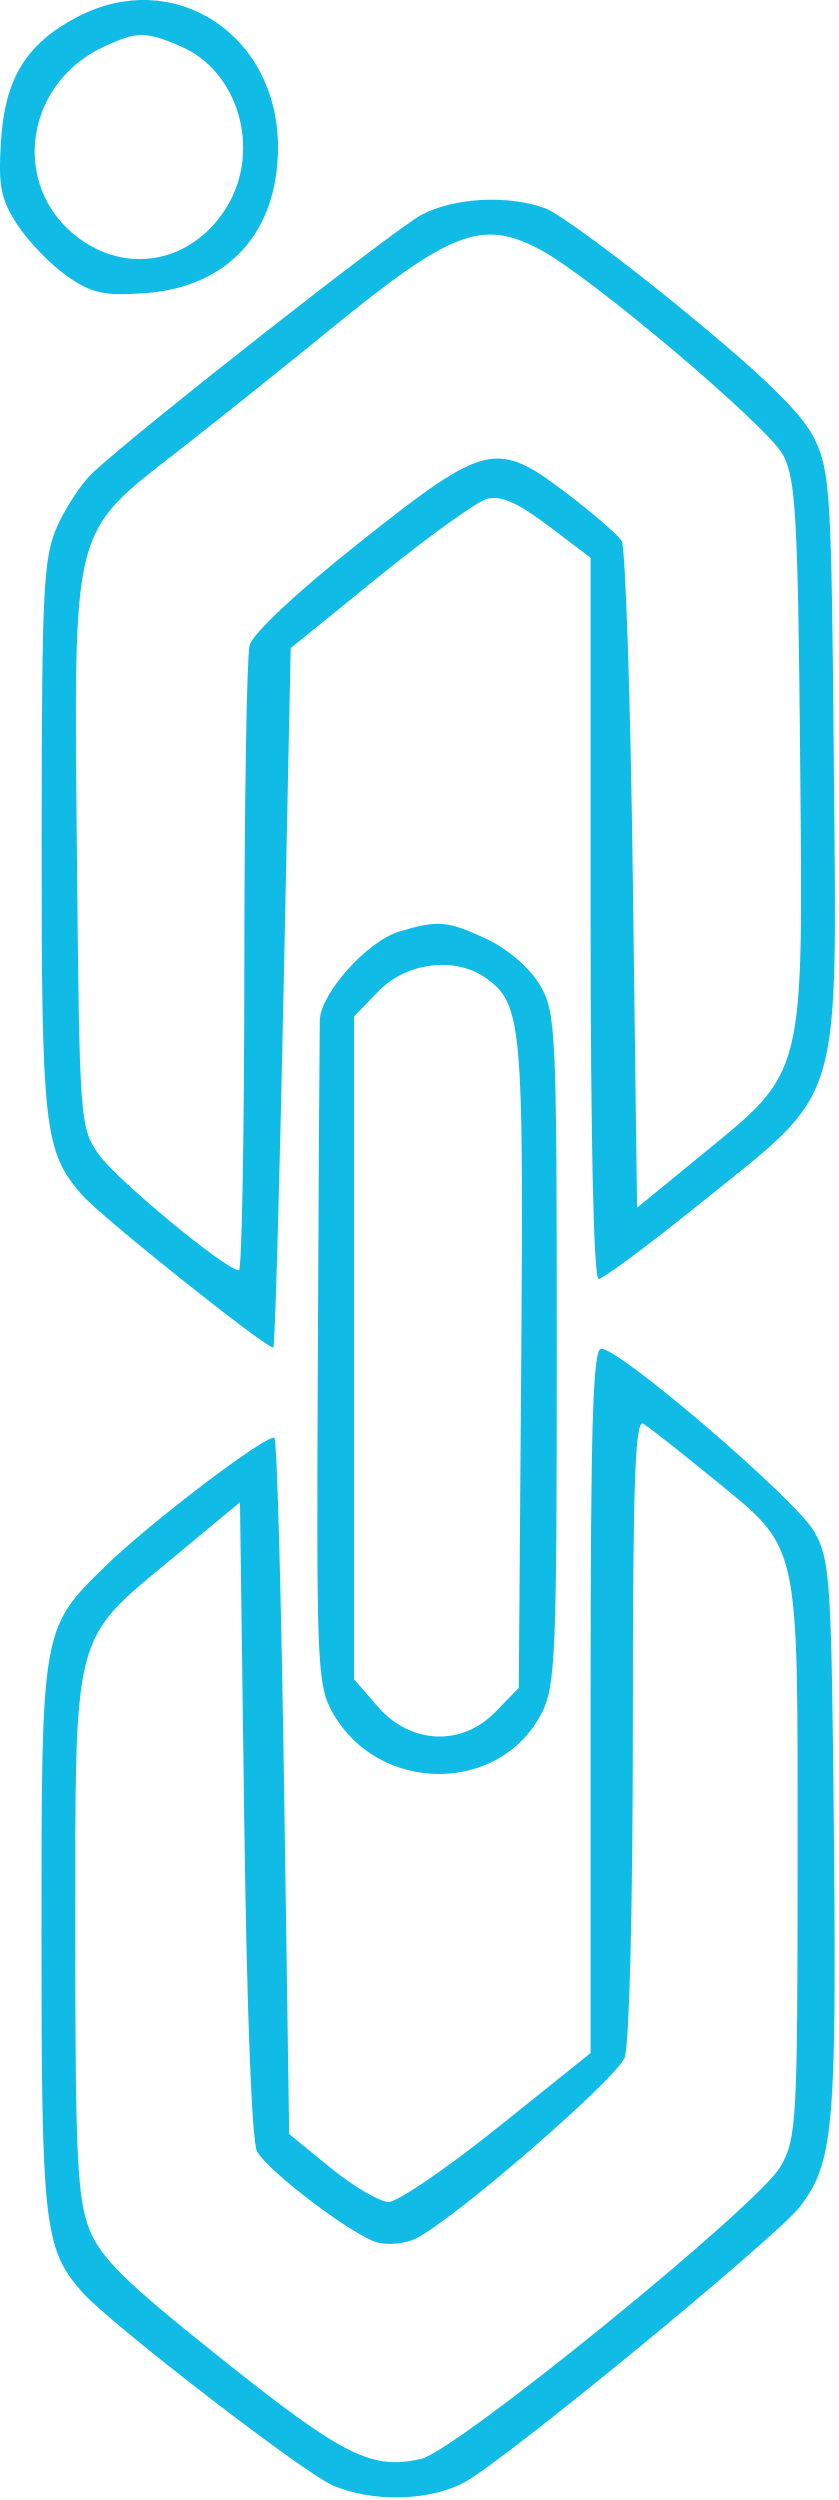
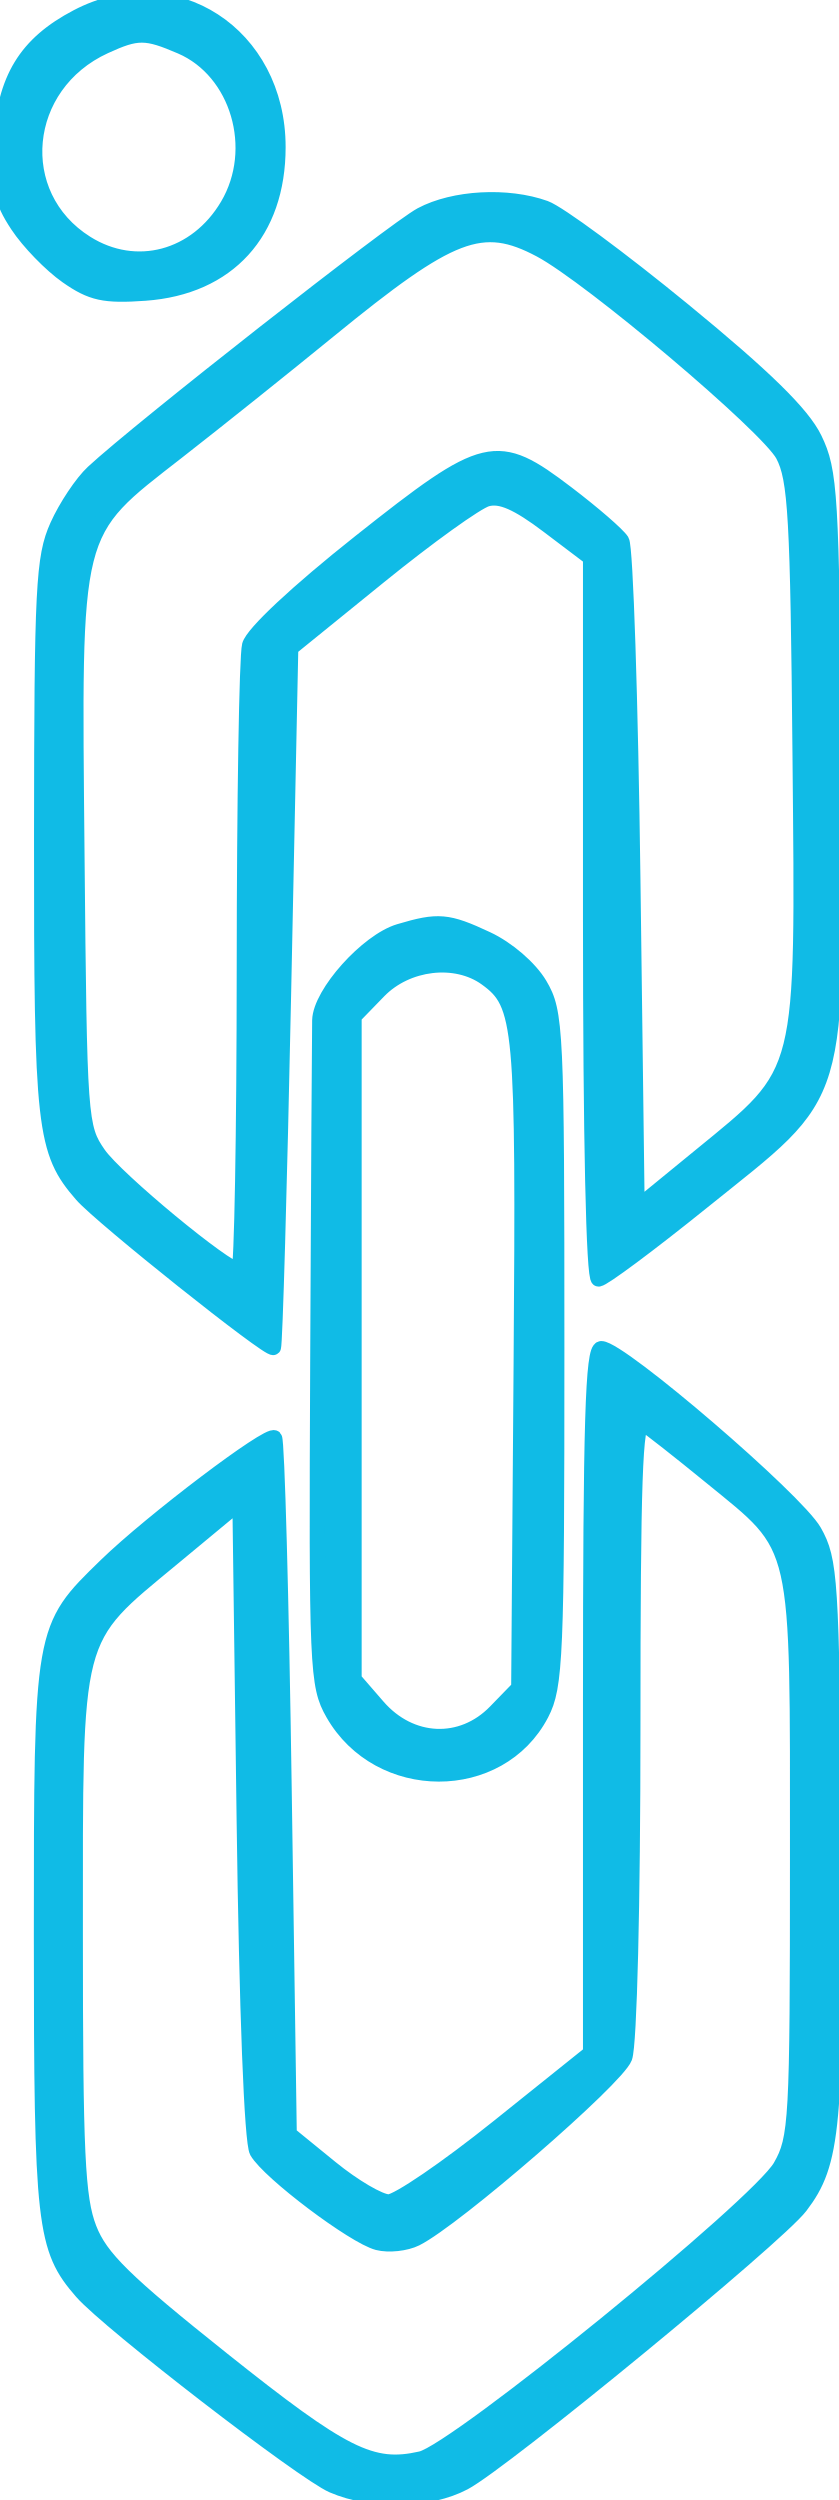
<svg xmlns="http://www.w3.org/2000/svg" width="55" height="164" viewBox="0 0 55 164" fill="none">
-   <path fill-rule="evenodd" clip-rule="evenodd" d="M5.069 1.112C1.696 2.88 0.307 5.16 0.058 9.34C-0.116 12.24 0.06 13.108 1.16 14.777C1.88 15.869 3.336 17.369 4.396 18.112C6.007 19.24 6.845 19.423 9.516 19.231C14.966 18.838 18.237 15.244 18.237 9.65C18.237 2.242 11.389 -2.198 5.069 1.112ZM11.87 3.047C15.622 4.663 17.125 9.776 14.934 13.477C12.884 16.944 8.916 18.004 5.656 15.956C0.646 12.808 1.33 5.572 6.876 3.031C9.015 2.051 9.561 2.053 11.87 3.047ZM27.637 14.101C25.874 15.043 9.162 28.15 6.11 30.985C5.384 31.659 4.33 33.239 3.767 34.496C2.841 36.563 2.743 38.507 2.732 54.934C2.719 74.031 2.888 75.529 5.373 78.38C6.652 79.847 17.698 88.65 17.934 88.392C18.036 88.279 18.334 77.911 18.595 65.351L19.069 42.516L24.888 37.797C28.088 35.201 31.262 32.92 31.941 32.728C32.833 32.476 33.947 32.964 35.959 34.486L38.743 36.592V60.247C38.743 74.65 38.947 83.902 39.265 83.902C39.552 83.902 42.594 81.639 46.025 78.873C55.388 71.326 54.892 72.981 54.698 49.93C54.549 32.398 54.46 30.908 53.43 28.784C52.639 27.155 50.176 24.739 44.848 20.368C40.737 16.996 36.647 13.976 35.759 13.657C33.292 12.771 29.768 12.964 27.637 14.101ZM35.44 16.379C38.733 18.126 50.368 27.963 51.369 29.846C52.201 31.414 52.342 33.906 52.488 49.632C52.684 70.901 52.869 70.158 45.948 75.823L41.791 79.225L41.514 57.717C41.362 45.888 41.032 35.883 40.781 35.483C40.531 35.083 38.918 33.684 37.197 32.374C32.565 28.848 31.877 29.01 23.609 35.565C19.502 38.821 16.575 41.559 16.374 42.334C16.188 43.049 16.032 52.566 16.028 63.483C16.024 74.4 15.864 83.331 15.673 83.331C14.83 83.331 7.59 77.341 6.461 75.71C5.241 73.946 5.21 73.519 5.046 56.065C4.842 34.314 4.653 35.07 11.662 29.605C14.212 27.617 18.667 24.054 21.563 21.688C29.598 15.123 31.616 14.351 35.44 16.379ZM26.192 61.108C24.096 61.734 21.021 65.167 20.977 66.93C20.96 67.626 20.901 77.707 20.848 89.334C20.755 109.48 20.802 110.563 21.849 112.402C24.859 117.687 32.769 117.7 35.514 112.426C36.444 110.637 36.526 108.698 36.524 88.481C36.523 67.427 36.474 66.4 35.405 64.592C34.759 63.501 33.296 62.239 31.942 61.606C29.358 60.397 28.751 60.344 26.192 61.108ZM31.893 64.174C34.239 65.868 34.357 67.171 34.191 89.484L34.032 110.723L32.505 112.296C30.286 114.582 26.931 114.433 24.78 111.951L23.225 110.158V88.419V66.679L24.845 65.01C26.688 63.111 29.894 62.731 31.893 64.174ZM38.743 111.576V134.68L32.65 139.564C29.299 142.25 26.079 144.447 25.495 144.447C24.911 144.447 23.204 143.446 21.701 142.221L18.97 139.996L18.636 117.314C18.453 104.839 18.17 94.495 18.007 94.328C17.651 93.96 9.942 99.797 6.968 102.686C2.708 106.824 2.72 106.757 2.72 127.021C2.72 145.984 2.892 147.505 5.373 150.347C7.134 152.364 19.894 162.209 21.826 163.041C24.428 164.161 28.13 164.08 30.452 162.851C33.012 161.495 50.964 146.744 52.495 144.738C54.666 141.894 54.881 139.546 54.706 120.572C54.548 103.575 54.469 102.343 53.411 100.466C52.245 98.399 40.686 88.472 39.445 88.472C38.891 88.472 38.743 93.321 38.743 111.576ZM46.637 96.882C52.563 101.728 52.321 100.663 52.321 121.885C52.321 139.191 52.262 140.268 51.202 142.126C49.76 144.656 29.929 160.782 27.616 161.306C24.38 162.039 22.532 161.113 14.574 154.769C8.164 149.658 6.591 148.113 5.845 146.194C5.074 144.208 4.936 141.28 4.938 126.872C4.938 106.816 4.711 107.695 11.31 102.223L15.743 98.547L16.021 119.355C16.188 131.921 16.521 140.55 16.863 141.141C17.653 142.512 23.219 146.708 24.781 147.113C25.494 147.297 26.621 147.176 27.284 146.846C29.836 145.571 40.47 136.351 40.979 134.972C41.286 134.137 41.514 124.905 41.514 113.247C41.514 97.182 41.658 93.062 42.207 93.4C42.588 93.635 44.582 95.202 46.637 96.882Z" fill="#10BBE6" />
+   <path fill-rule="evenodd" clip-rule="evenodd" d="M5.069 1.112C1.696 2.88 0.307 5.16 0.058 9.34C-0.116 12.24 0.06 13.108 1.16 14.777C1.88 15.869 3.336 17.369 4.396 18.112C6.007 19.24 6.845 19.423 9.516 19.231C14.966 18.838 18.237 15.244 18.237 9.65C18.237 2.242 11.389 -2.198 5.069 1.112ZM11.87 3.047C15.622 4.663 17.125 9.776 14.934 13.477C12.884 16.944 8.916 18.004 5.656 15.956C0.646 12.808 1.33 5.572 6.876 3.031C9.015 2.051 9.561 2.053 11.87 3.047ZM27.637 14.101C25.874 15.043 9.162 28.15 6.11 30.985C5.384 31.659 4.33 33.239 3.767 34.496C2.841 36.563 2.743 38.507 2.732 54.934C2.719 74.031 2.888 75.529 5.373 78.38C6.652 79.847 17.698 88.65 17.934 88.392C18.036 88.279 18.334 77.911 18.595 65.351L19.069 42.516L24.888 37.797C28.088 35.201 31.262 32.92 31.941 32.728C32.833 32.476 33.947 32.964 35.959 34.486L38.743 36.592V60.247C38.743 74.65 38.947 83.902 39.265 83.902C39.552 83.902 42.594 81.639 46.025 78.873C55.388 71.326 54.892 72.981 54.698 49.93C54.549 32.398 54.46 30.908 53.43 28.784C52.639 27.155 50.176 24.739 44.848 20.368C40.737 16.996 36.647 13.976 35.759 13.657C33.292 12.771 29.768 12.964 27.637 14.101ZM35.44 16.379C38.733 18.126 50.368 27.963 51.369 29.846C52.201 31.414 52.342 33.906 52.488 49.632C52.684 70.901 52.869 70.158 45.948 75.823L41.791 79.225L41.514 57.717C41.362 45.888 41.032 35.883 40.781 35.483C40.531 35.083 38.918 33.684 37.197 32.374C32.565 28.848 31.877 29.01 23.609 35.565C19.502 38.821 16.575 41.559 16.374 42.334C16.188 43.049 16.032 52.566 16.028 63.483C16.024 74.4 15.864 83.331 15.673 83.331C14.83 83.331 7.59 77.341 6.461 75.71C5.241 73.946 5.21 73.519 5.046 56.065C4.842 34.314 4.653 35.07 11.662 29.605C14.212 27.617 18.667 24.054 21.563 21.688C29.598 15.123 31.616 14.351 35.44 16.379ZM26.192 61.108C24.096 61.734 21.021 65.167 20.977 66.93C20.96 67.626 20.901 77.707 20.848 89.334C20.755 109.48 20.802 110.563 21.849 112.402C24.859 117.687 32.769 117.7 35.514 112.426C36.444 110.637 36.526 108.698 36.524 88.481C36.523 67.427 36.474 66.4 35.405 64.592C34.759 63.501 33.296 62.239 31.942 61.606C29.358 60.397 28.751 60.344 26.192 61.108ZM31.893 64.174C34.239 65.868 34.357 67.171 34.191 89.484L34.032 110.723L32.505 112.296C30.286 114.582 26.931 114.433 24.78 111.951L23.225 110.158V88.419V66.679L24.845 65.01C26.688 63.111 29.894 62.731 31.893 64.174ZM38.743 111.576V134.68L32.65 139.564C29.299 142.25 26.079 144.447 25.495 144.447C24.911 144.447 23.204 143.446 21.701 142.221L18.97 139.996L18.636 117.314C18.453 104.839 18.17 94.495 18.007 94.328C17.651 93.96 9.942 99.797 6.968 102.686C2.708 106.824 2.72 106.757 2.72 127.021C2.72 145.984 2.892 147.505 5.373 150.347C7.134 152.364 19.894 162.209 21.826 163.041C24.428 164.161 28.13 164.08 30.452 162.851C33.012 161.495 50.964 146.744 52.495 144.738C54.666 141.894 54.881 139.546 54.706 120.572C54.548 103.575 54.469 102.343 53.411 100.466C52.245 98.399 40.686 88.472 39.445 88.472C38.891 88.472 38.743 93.321 38.743 111.576ZM46.637 96.882C52.563 101.728 52.321 100.663 52.321 121.885C52.321 139.191 52.262 140.268 51.202 142.126C49.76 144.656 29.929 160.782 27.616 161.306C24.38 162.039 22.532 161.113 14.574 154.769C8.164 149.658 6.591 148.113 5.845 146.194C5.074 144.208 4.936 141.28 4.938 126.872C4.938 106.816 4.711 107.695 11.31 102.223L15.743 98.547L16.021 119.355C16.188 131.921 16.521 140.55 16.863 141.141C17.653 142.512 23.219 146.708 24.781 147.113C25.494 147.297 26.621 147.176 27.284 146.846C29.836 145.571 40.47 136.351 40.979 134.972C41.286 134.137 41.514 124.905 41.514 113.247C41.514 97.182 41.658 93.062 42.207 93.4C42.588 93.635 44.582 95.202 46.637 96.882Z" fill="#10BBE6" stroke="#10BBE6" />
</svg>
